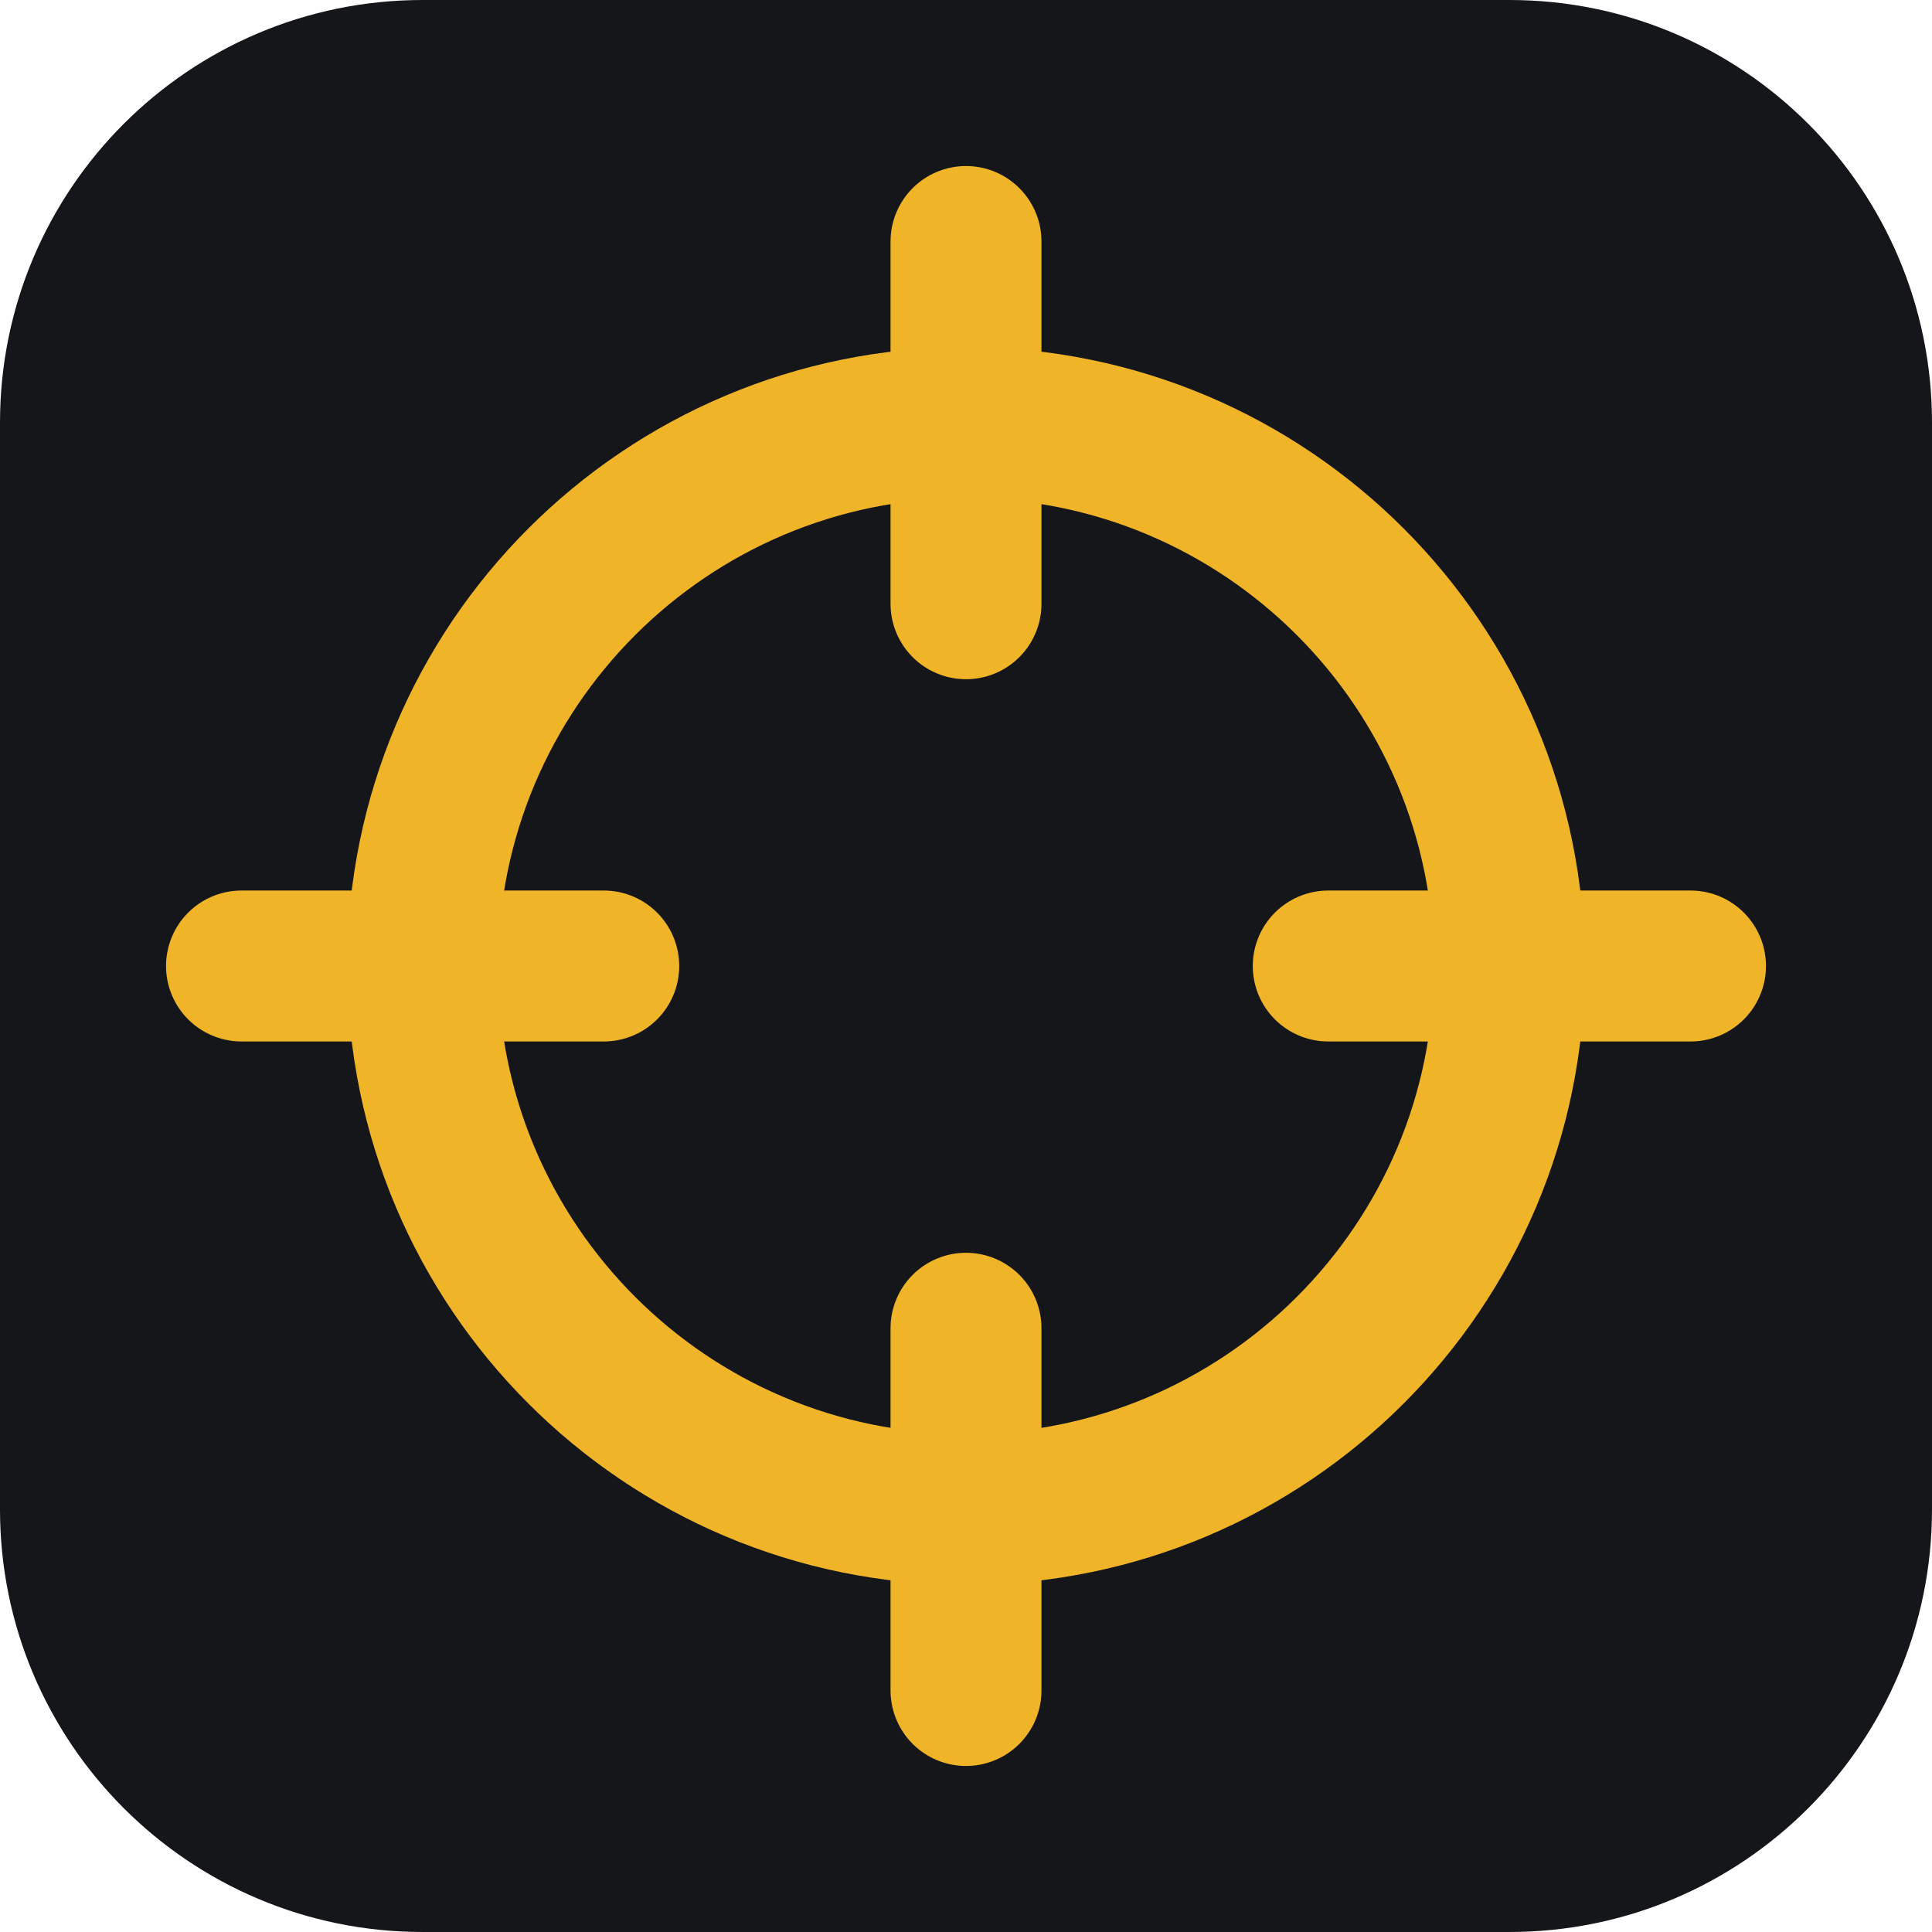
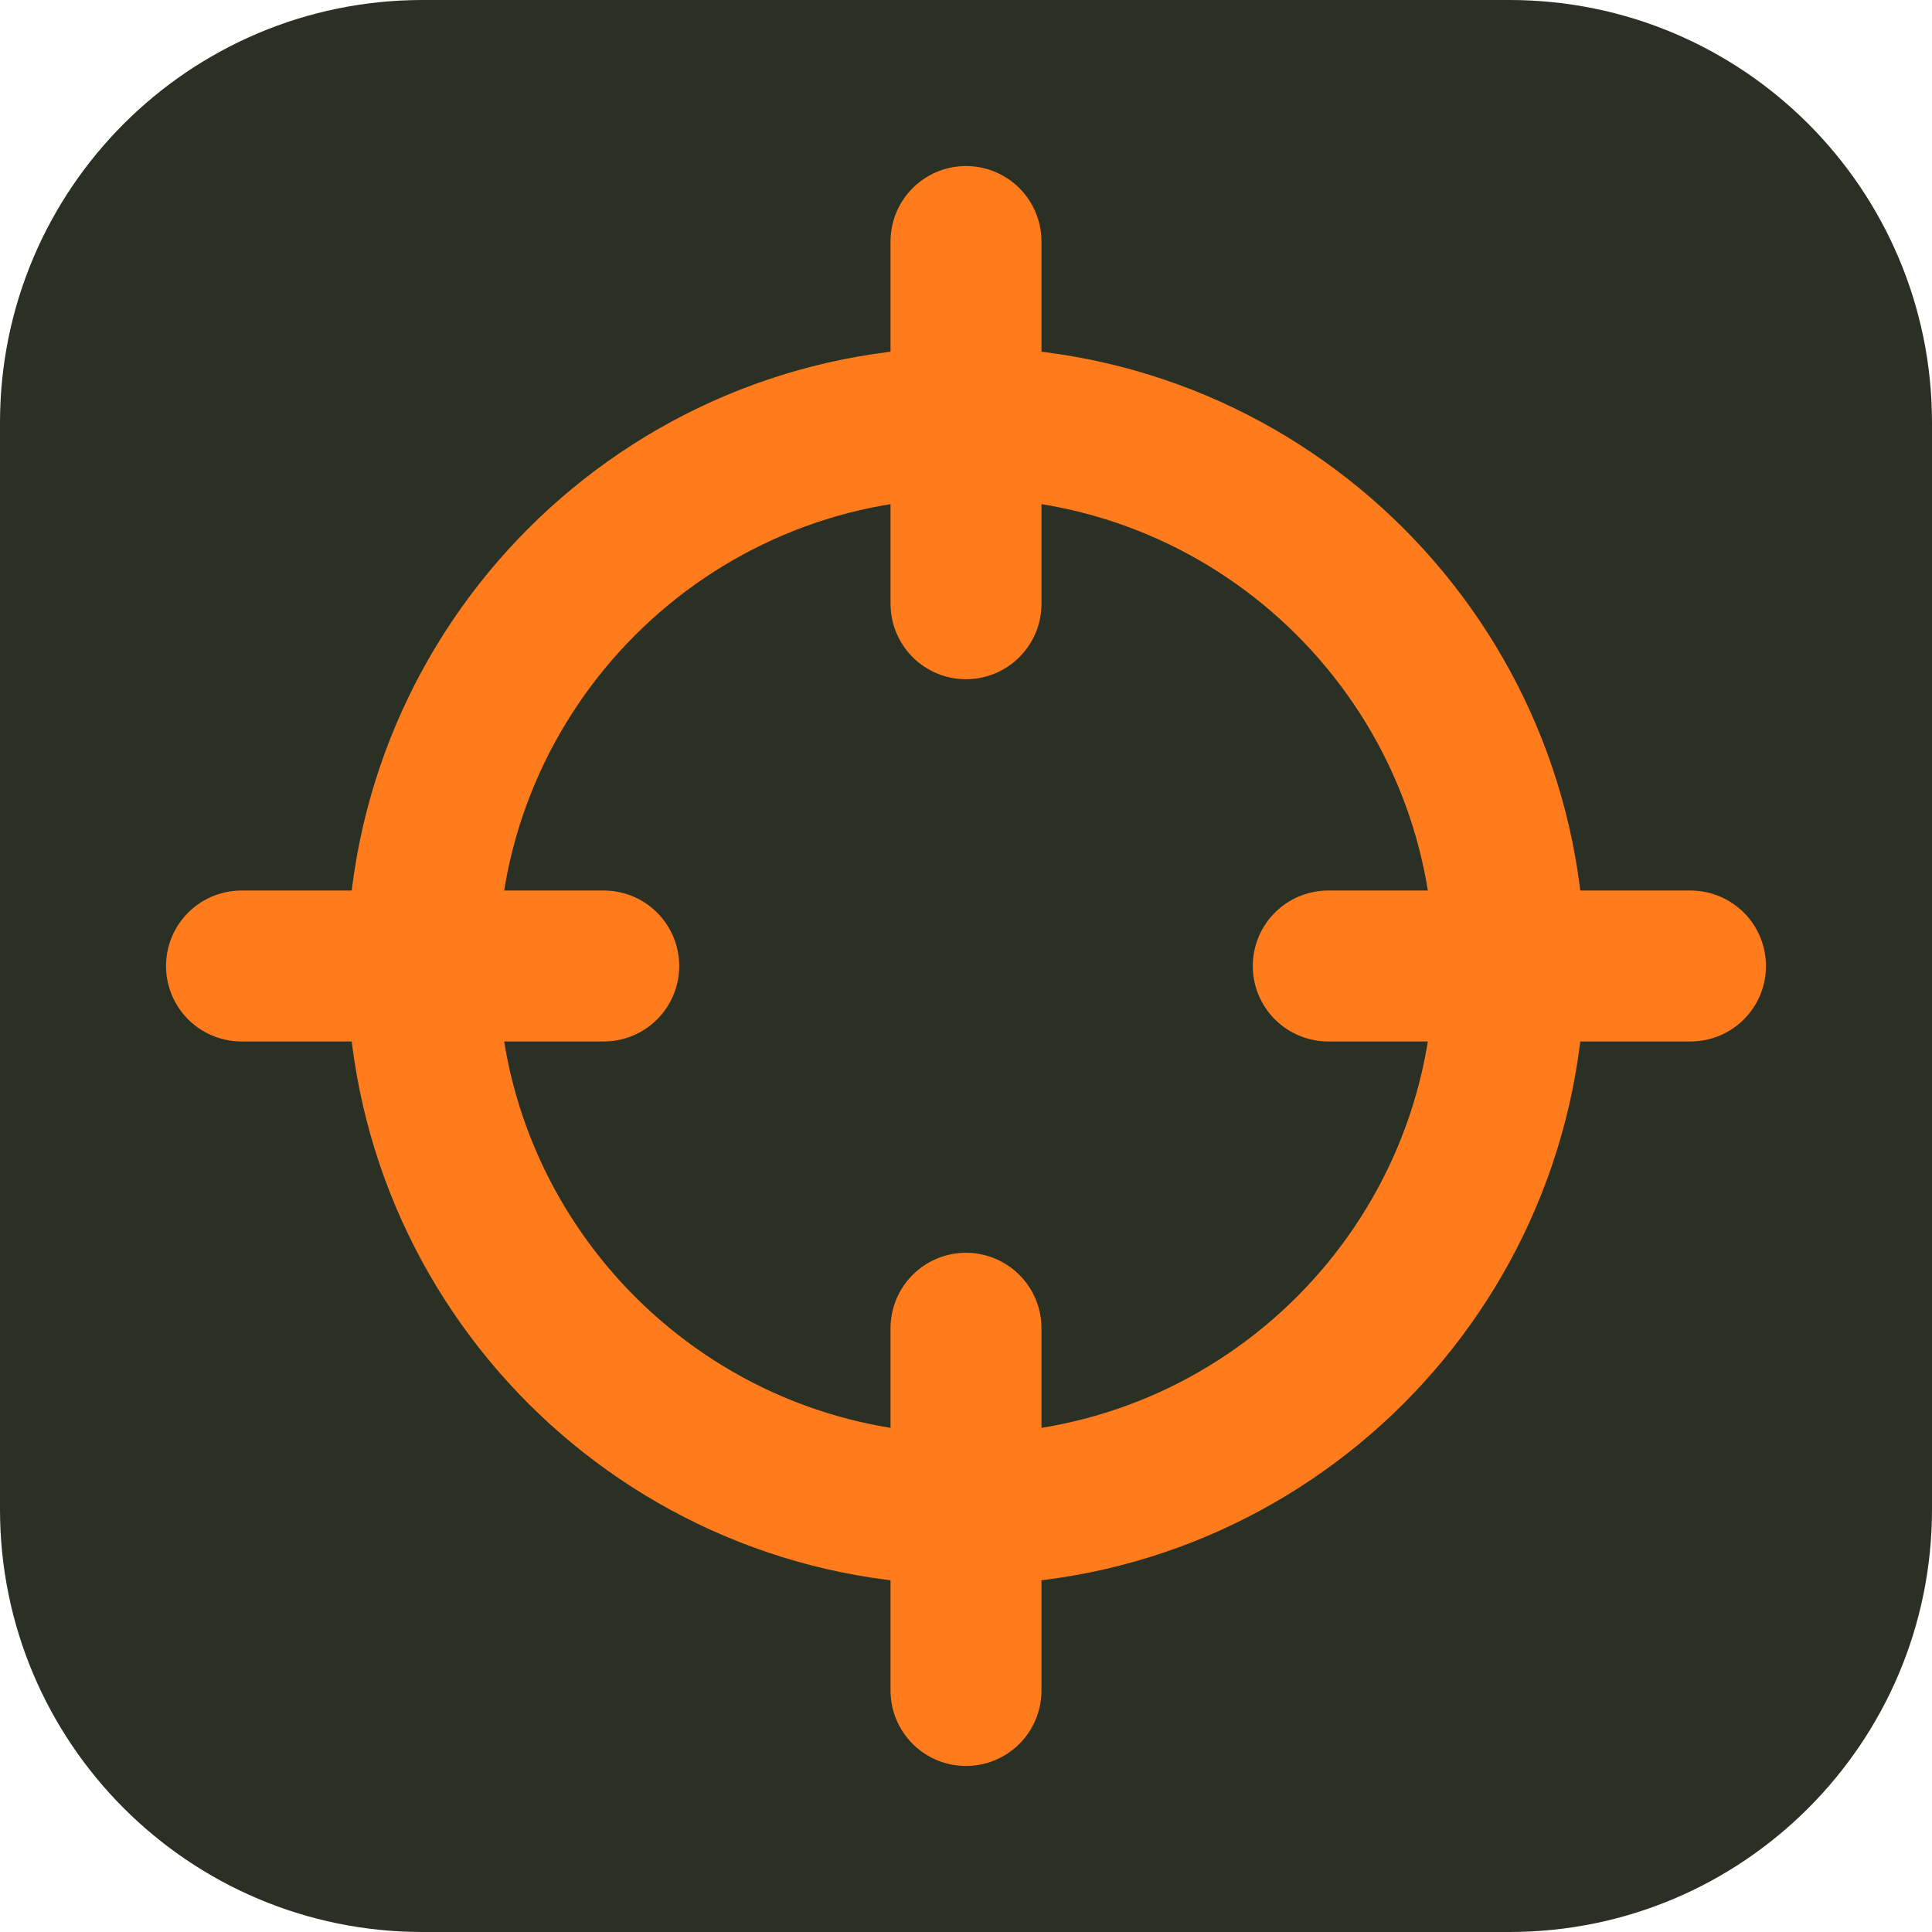
<svg xmlns="http://www.w3.org/2000/svg" viewBox="0 0 32 32">
-   <rect width="32" height="32" rx="7" fill="#14161a" />
-   <circle cx="16" cy="16" r="9" fill="none" stroke="#f0b429" stroke-width="2.5" />
-   <path d="M16 4v6M16 22v6M4 16h6M22 16h6" stroke="#f0b429" stroke-width="2.5" stroke-linecap="round" />
+   <rect width="32" height="32" rx="7" fill="#2b3024" />
+   <circle cx="16" cy="16" r="9" fill="none" stroke="#ff7b1c" stroke-width="2.5" />
+   <path d="M16 4v6M16 22v6M4 16h6M22 16h6" stroke="#ff7b1c" stroke-width="2.5" stroke-linecap="round" />
</svg>
